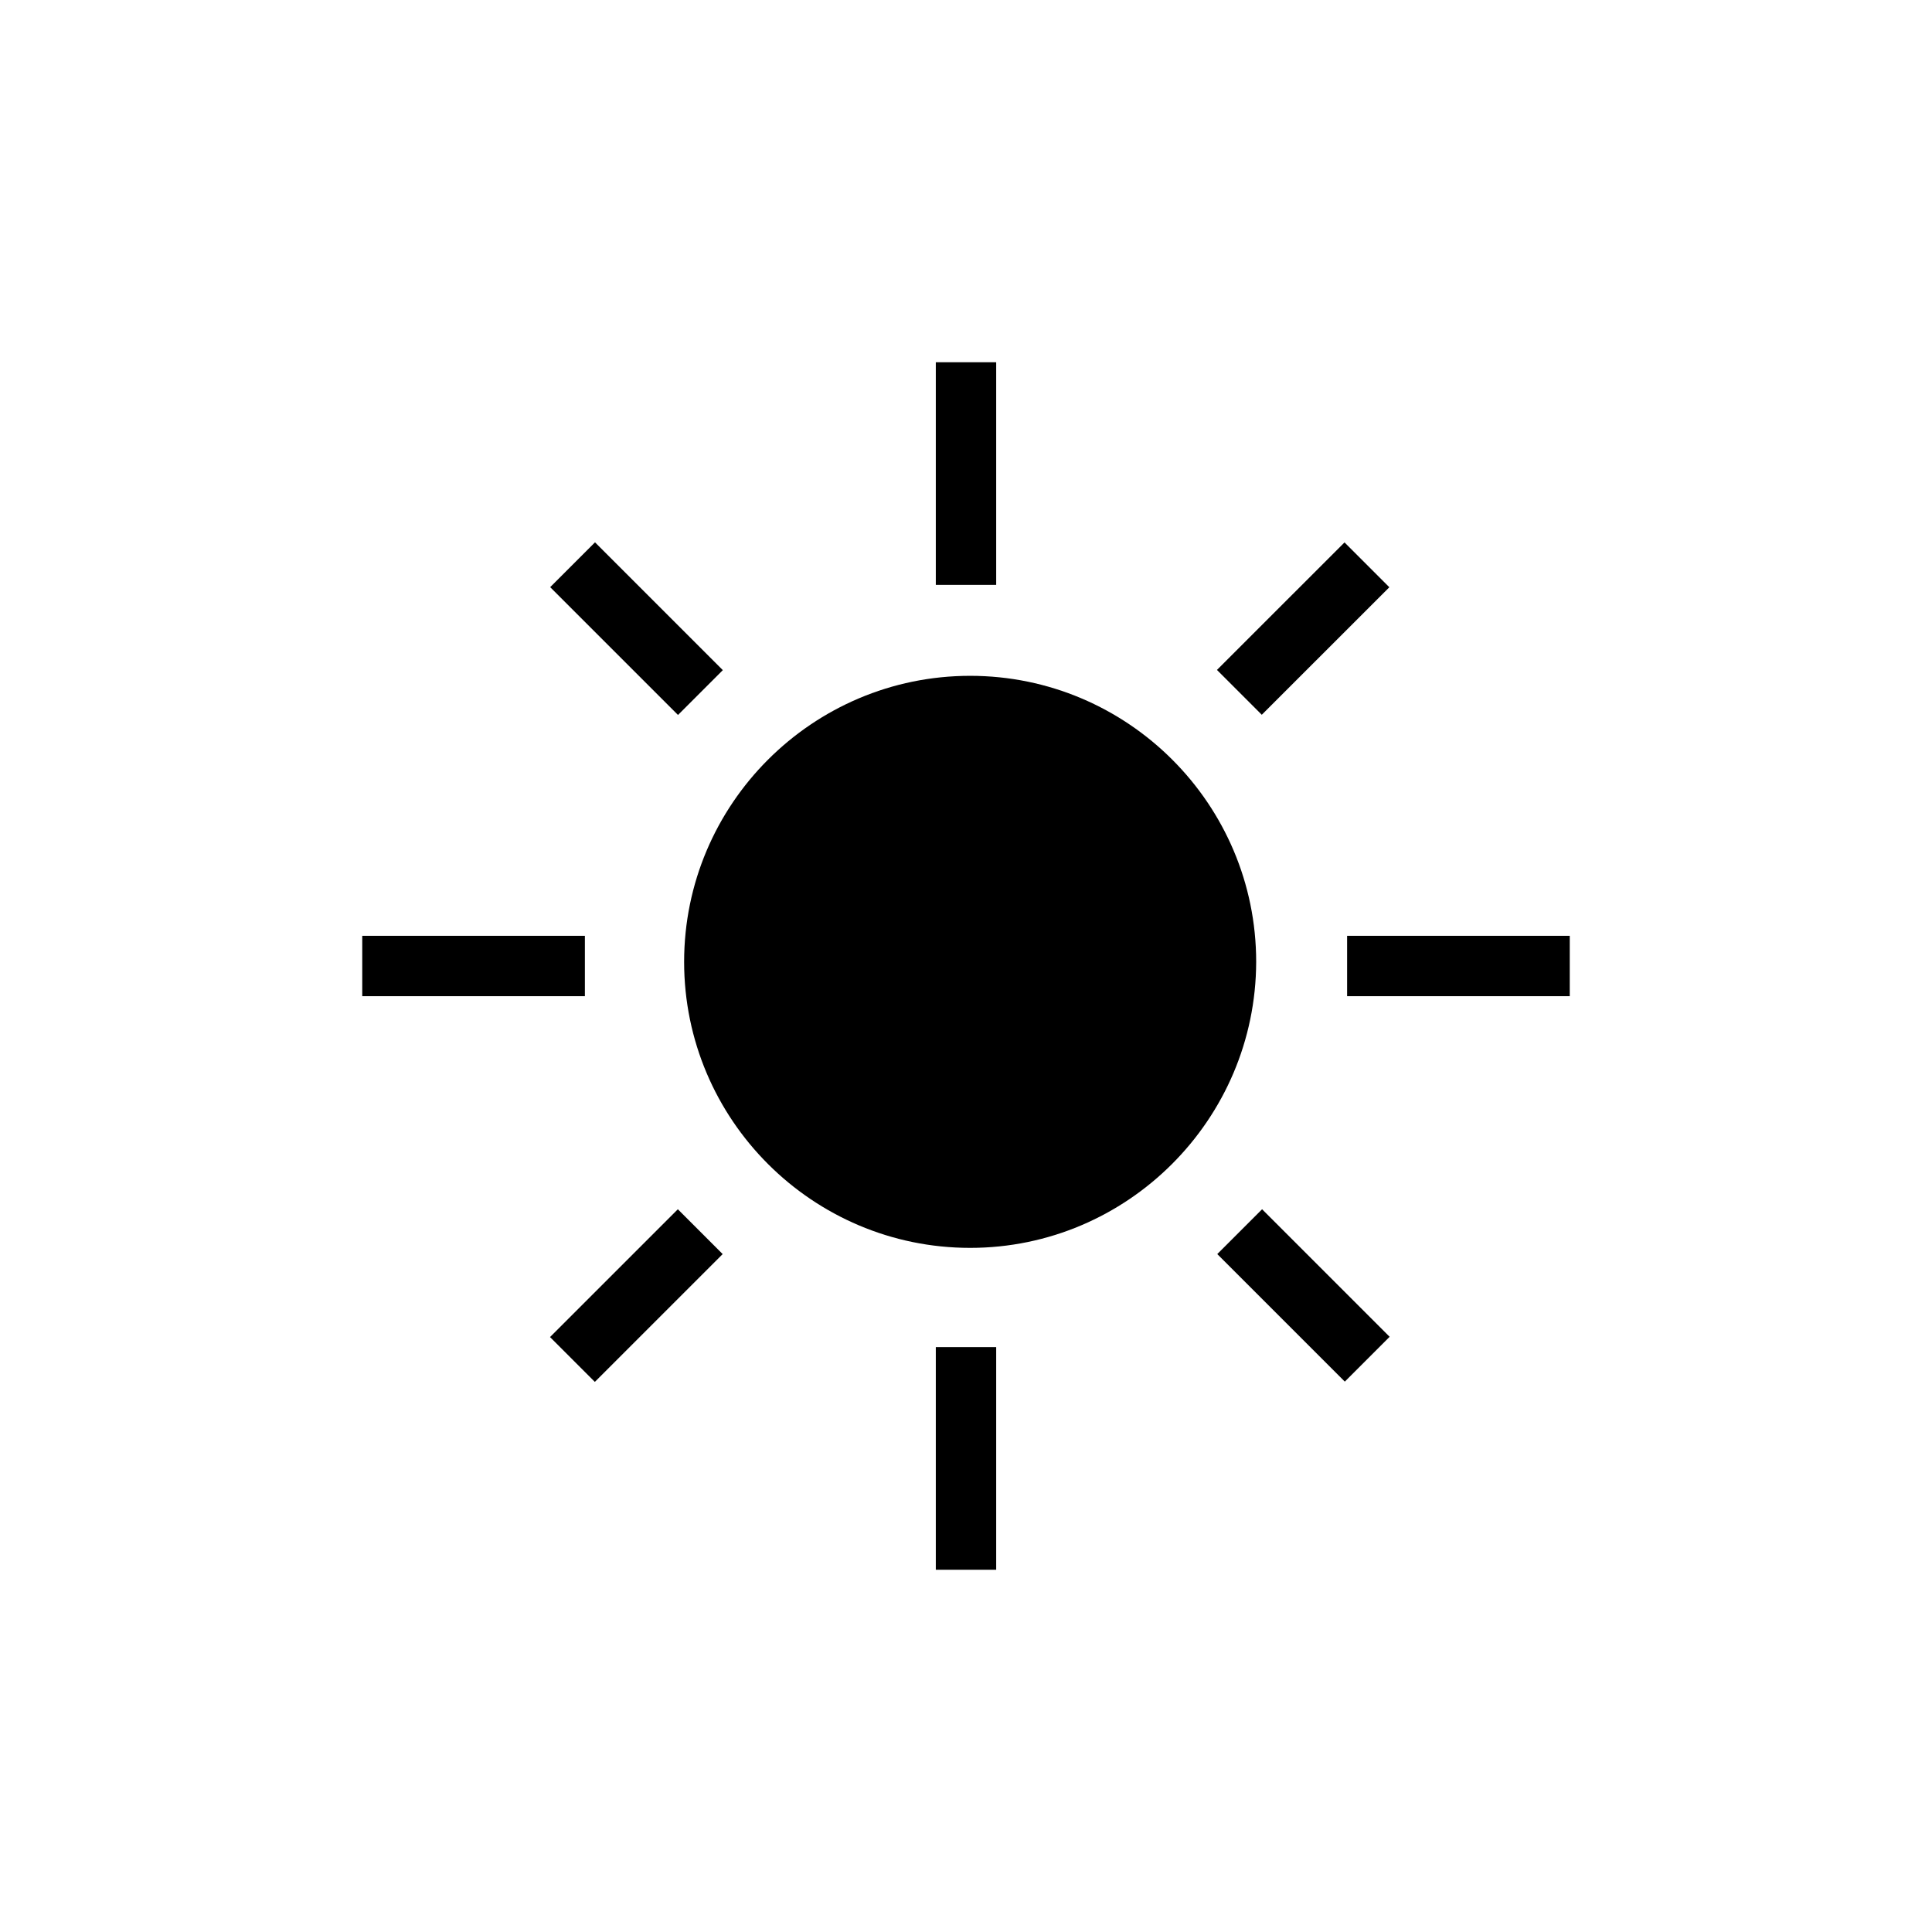
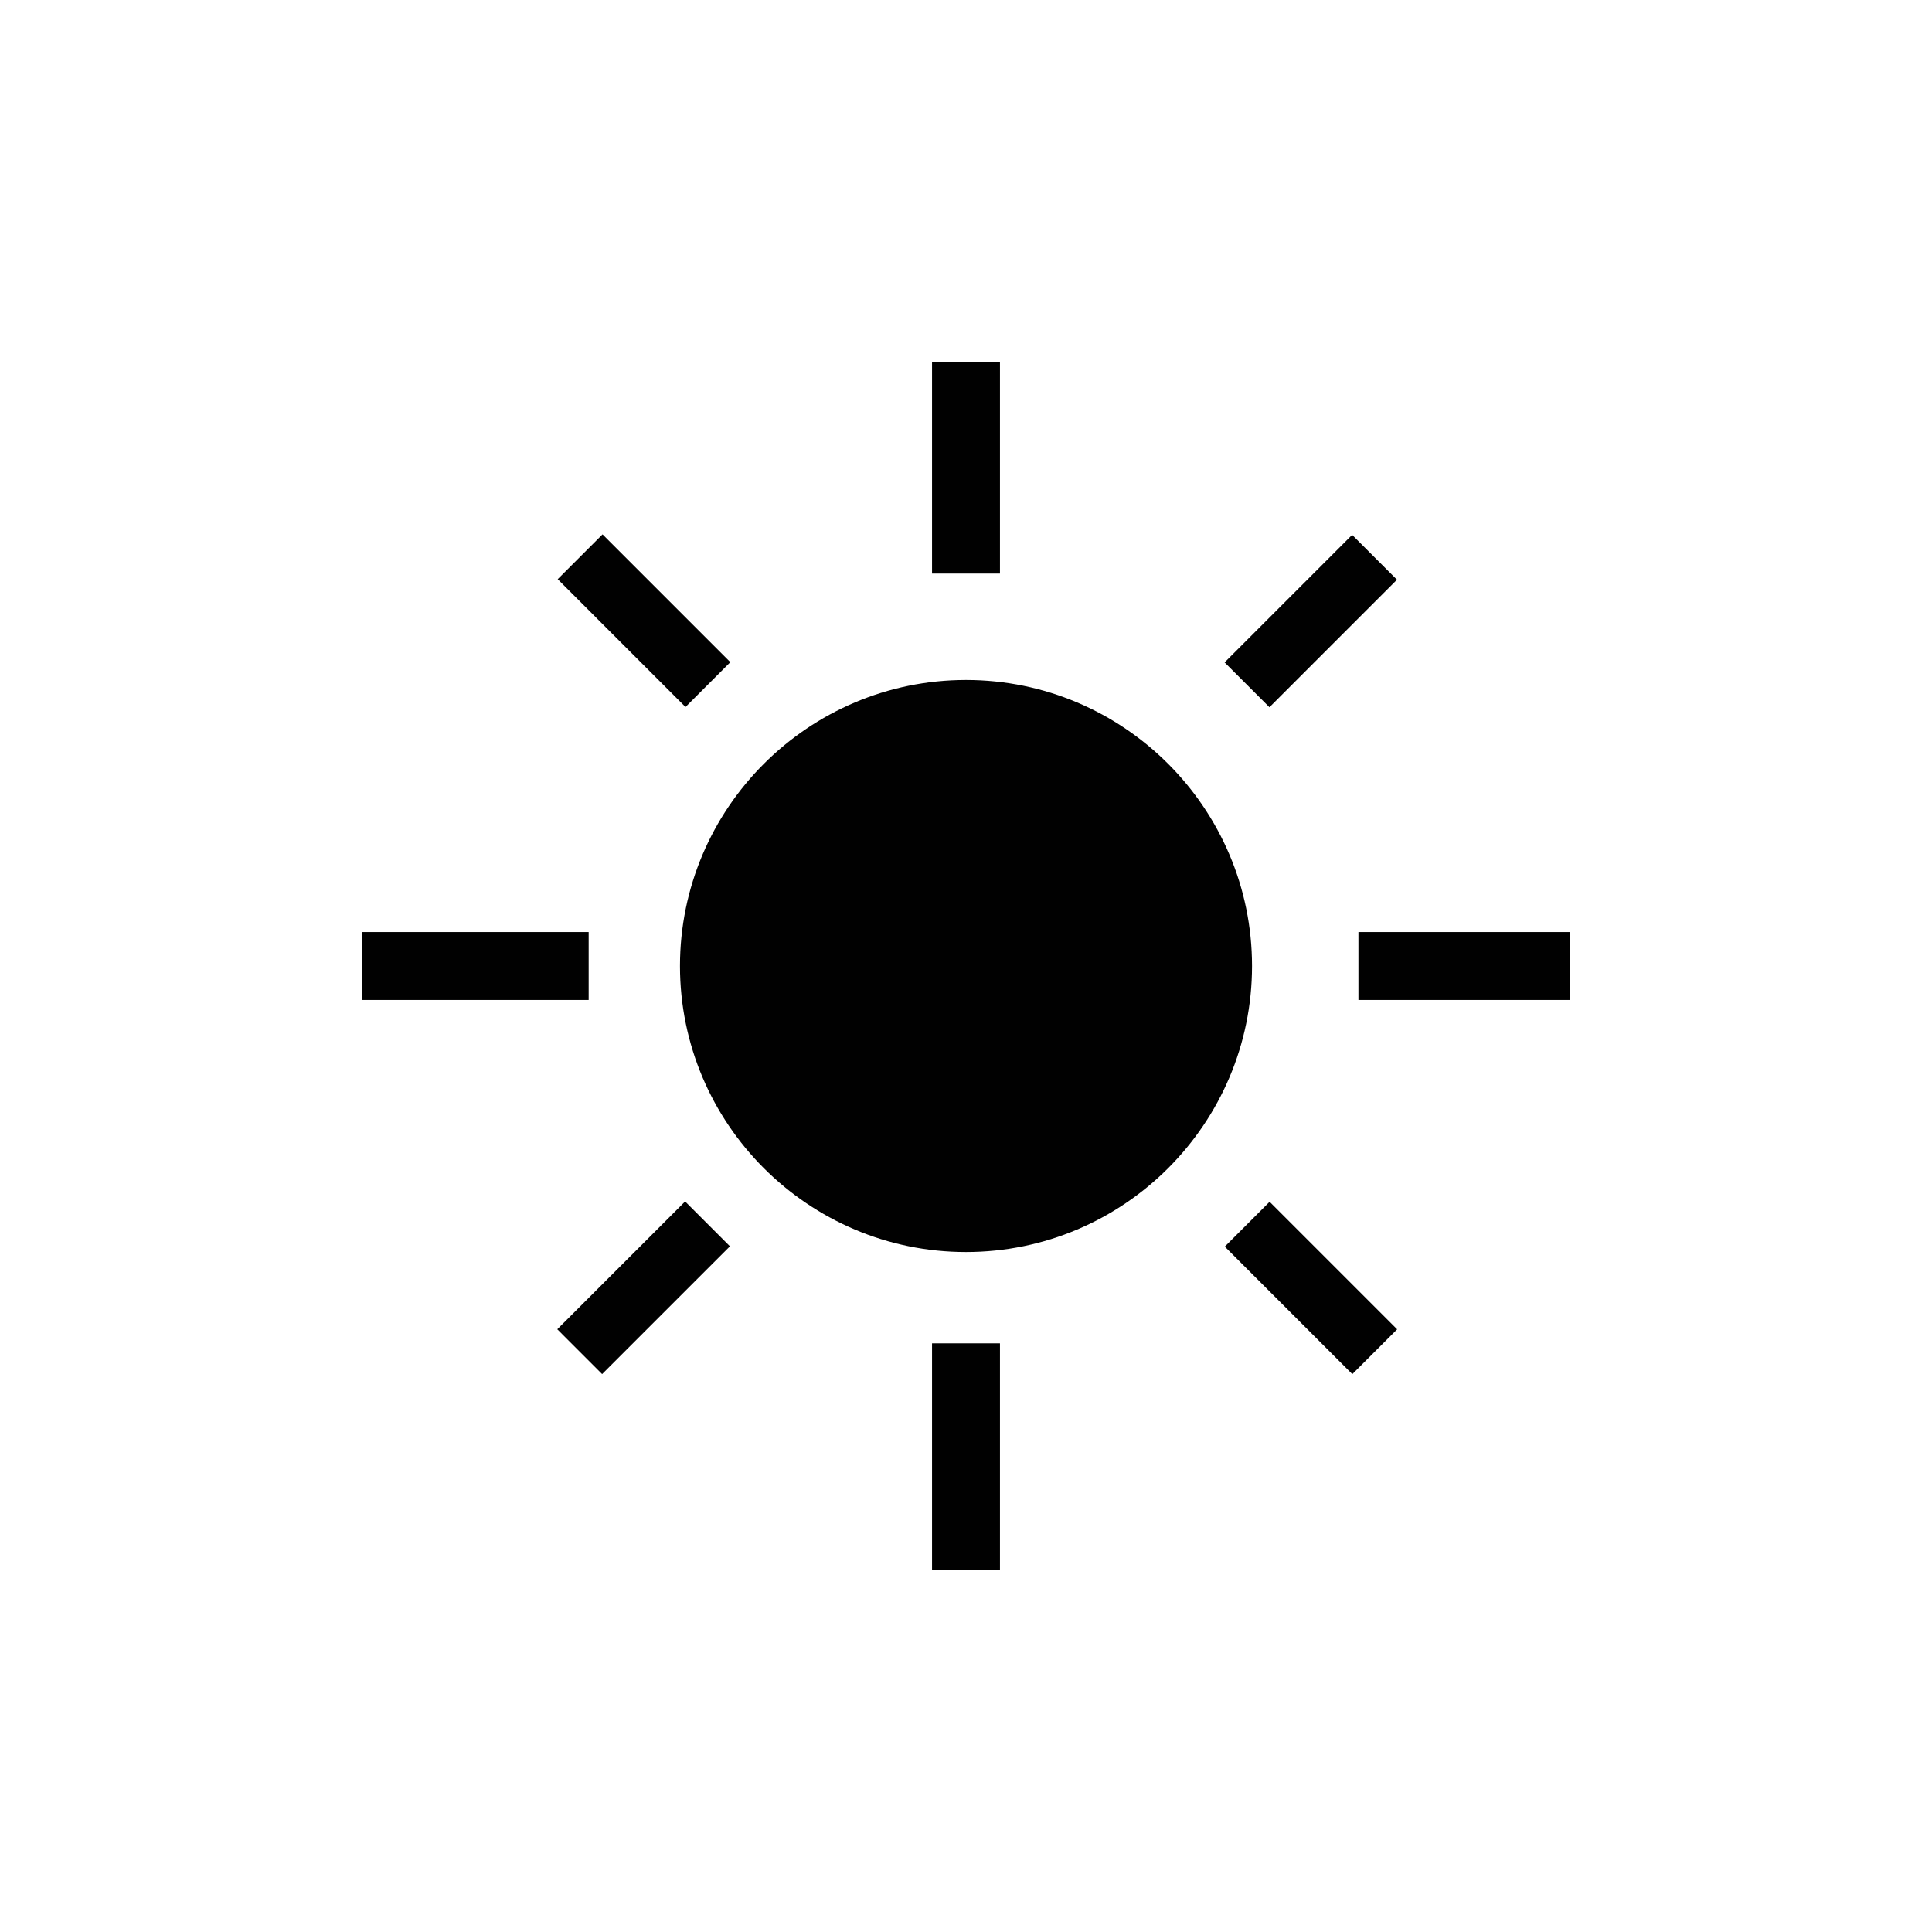
<svg xmlns="http://www.w3.org/2000/svg" version="1.1" id="Layer_1" x="0px" y="0px" width="512px" height="512px" viewBox="0 0 512 512" style="enable-background:new 0 0 512 512;" xml:space="preserve">
+   <style type="text/css">
+ 
+ 	.st0{fill:#010101;}
+ 
+ </style>
  <g>
-     <rect x="248" y="96" width="16" height="59" />
-     <rect x="248" y="357" width="16" height="59" />
-     <rect x="357" y="248" width="59" height="16" />
-     <rect x="96" y="248" width="59" height="16" />
-     <rect x="337" y="319.4" transform="matrix(-0.7071 0.7071 -0.7071 -0.7071 832.4098 341.8179)" width="16.8" height="47.8" />
-     <rect x="160.3" y="142.6" transform="matrix(-0.7071 0.7071 -0.7071 -0.7071 405.7351 165.0772)" width="16.8" height="47.9" />
-     <rect x="337" y="142.7" transform="matrix(0.707 0.7072 -0.7072 0.707 218.9715 -195.4705)" width="16.8" height="47.8" />
-     <rect x="160.3" y="319.4" transform="matrix(0.707 0.7072 -0.7072 0.707 292.1851 -18.7121)" width="16.8" height="47.9" />
-     <path d="M257.1,330.7c-41.8,0-75.8-34-75.8-75.8c0-41.8,34-75.8,75.8-75.8s75.8,34,75.8,75.8C332.8,296.7,298.8,330.7,257.1,330.7z   " />
+     <rect x="247" y="96" class="st0" width="18" height="56" />
+     <rect x="247" y="356" class="st0" width="18" height="60" />
+     <rect x="360" y="247" class="st0" width="56" height="18" />
+     <rect x="96" y="247" class="st0" width="60" height="18" />
+     <rect x="339" y="317.4" transform="matrix(-0.7071 0.7071 -0.7071 -0.7071 834.4009 337.0126)" class="st0" width="16.8" height="47.8" />
+     <rect x="162.2" y="140.7" transform="matrix(-0.7071 0.7071 -0.7071 -0.7071 407.7248 160.277)" class="st0" width="16.8" height="47.9" />
+     <rect x="339" y="140.7" transform="matrix(0.7071 0.7071 -0.7071 0.7071 218.1171 -197.4504)" class="st0" width="16.8" height="47.8" />
+     <rect x="162.2" y="317.4" transform="matrix(0.707 0.7072 -0.7072 0.707 291.3531 -20.7056)" class="st0" width="16.8" height="47.9" />
+     <path class="st0" d="M256,331.8c-41.8,0-75.8-34-75.8-75.8s34-75.8,75.8-75.8c41.8,0,75.8,34,75.8,75.8S297.8,331.8,256,331.8z" />
  </g>
</svg>
